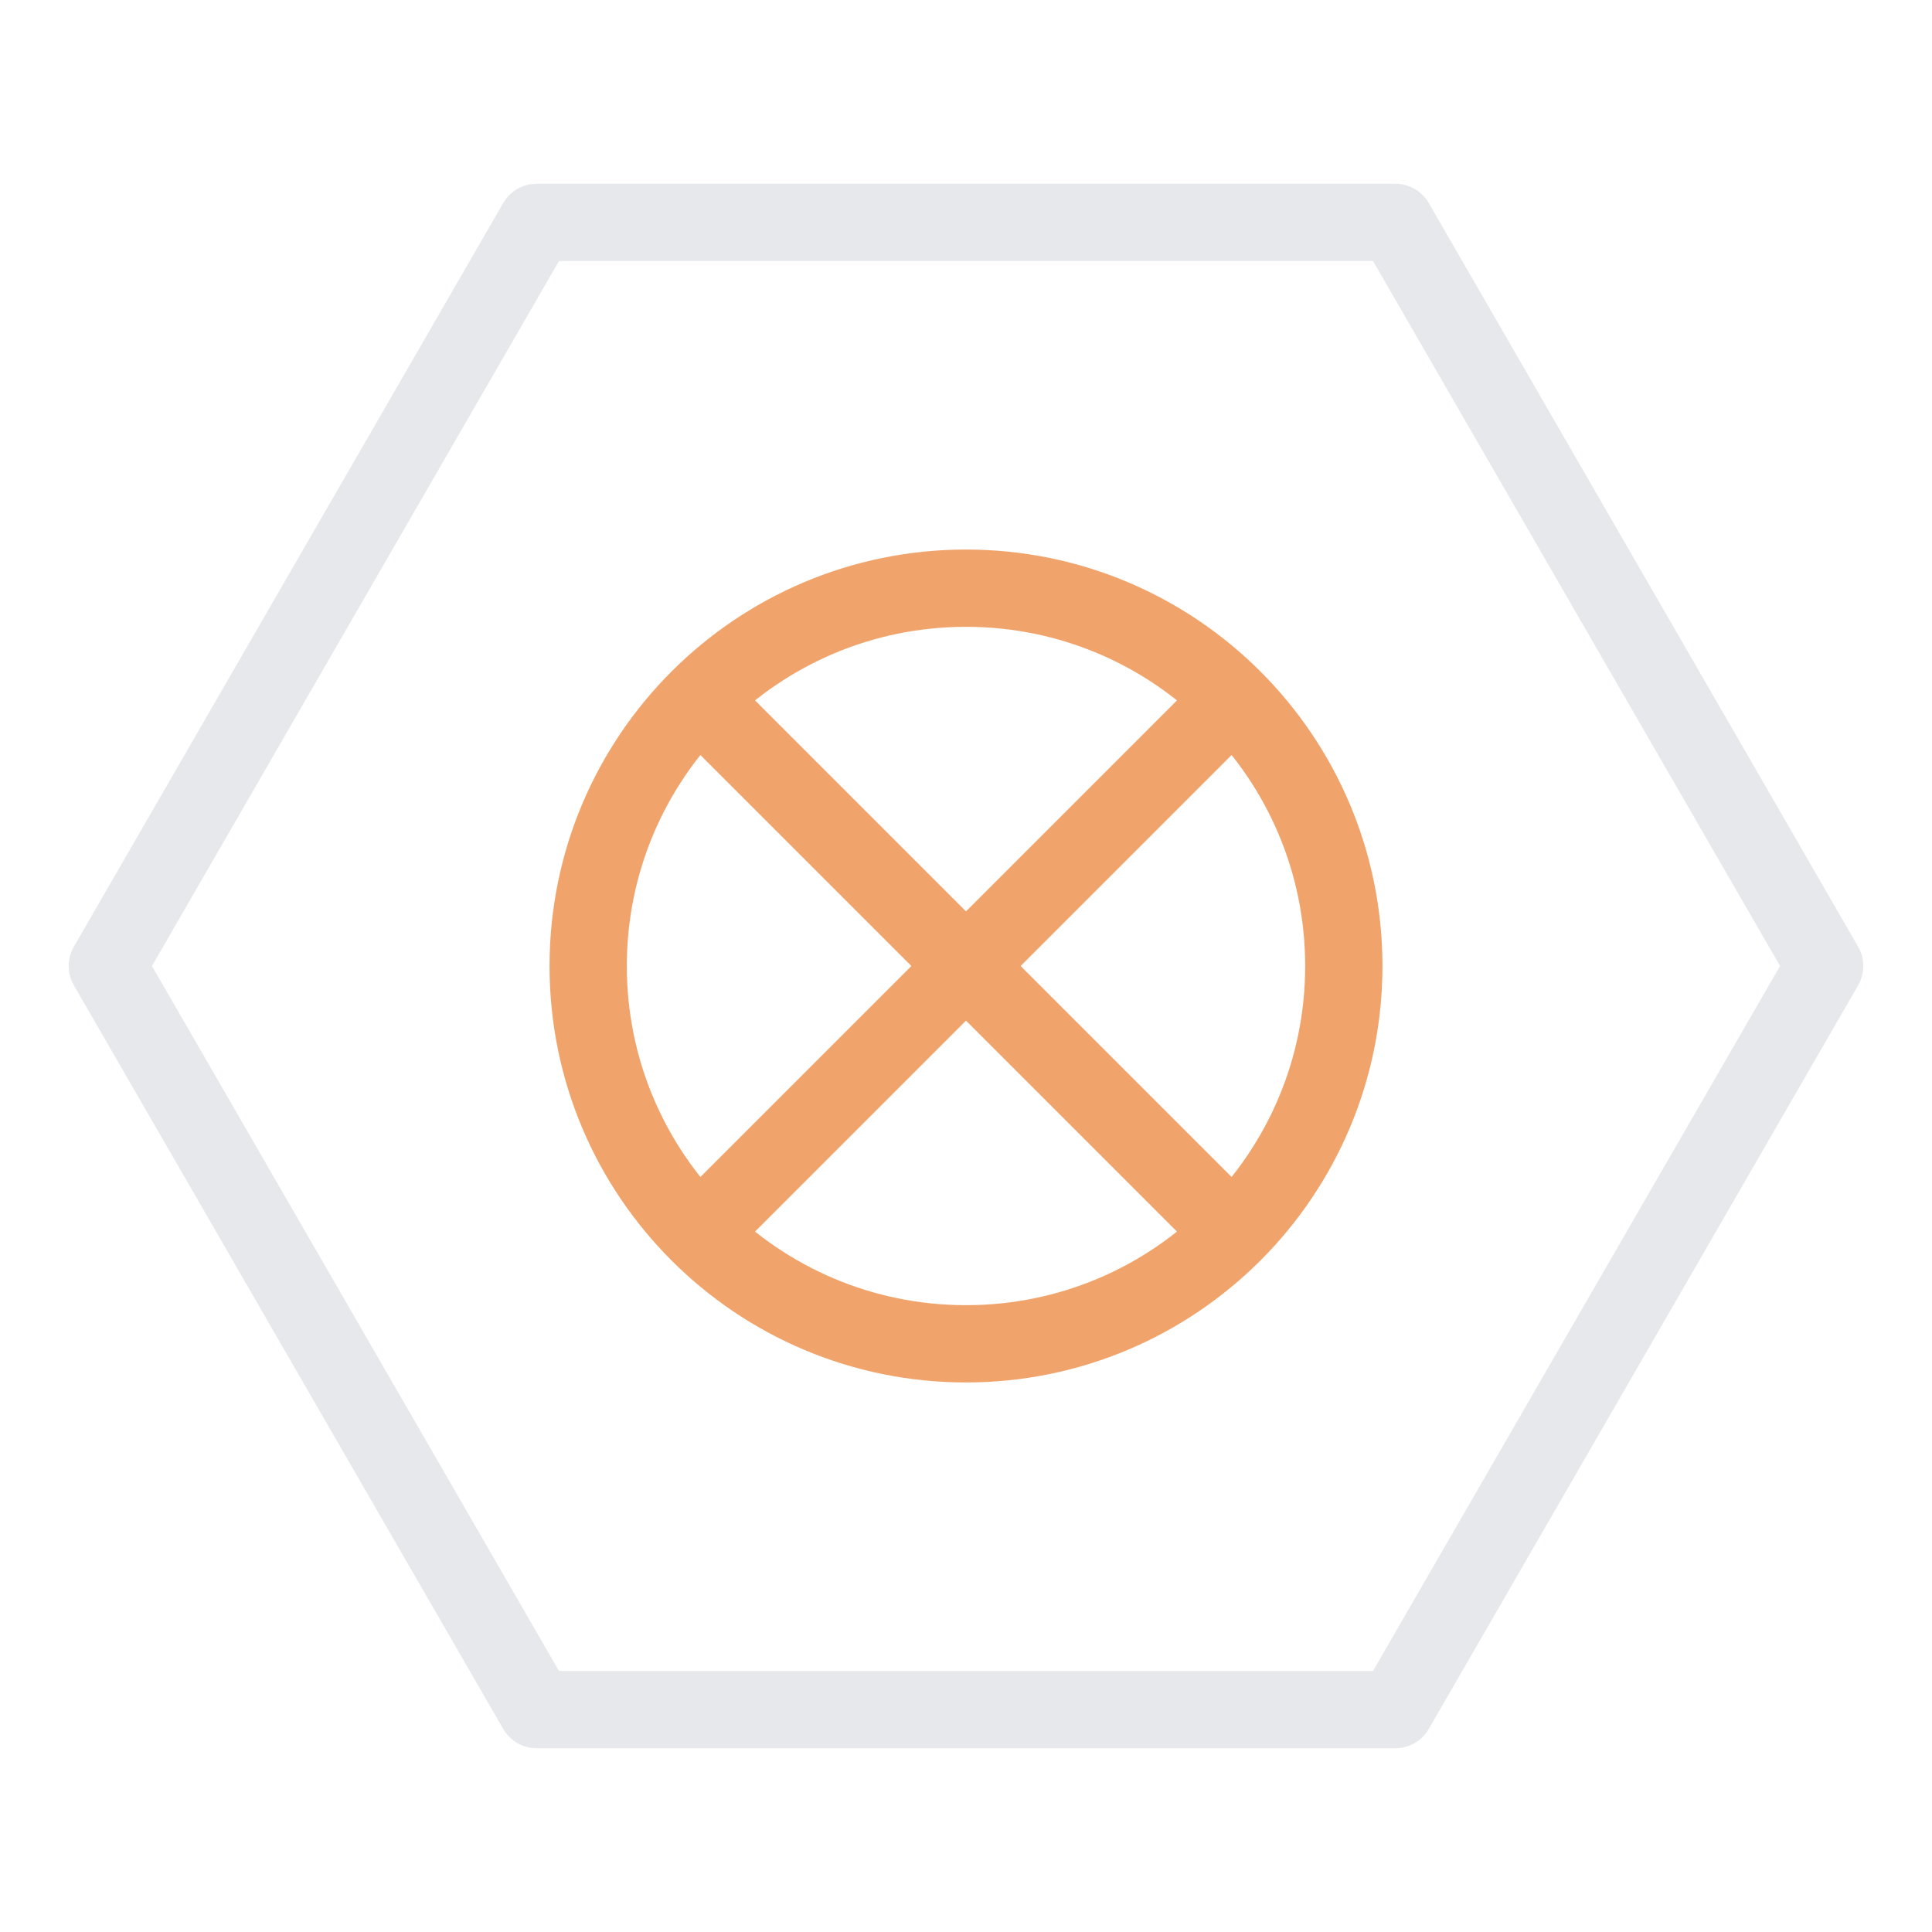
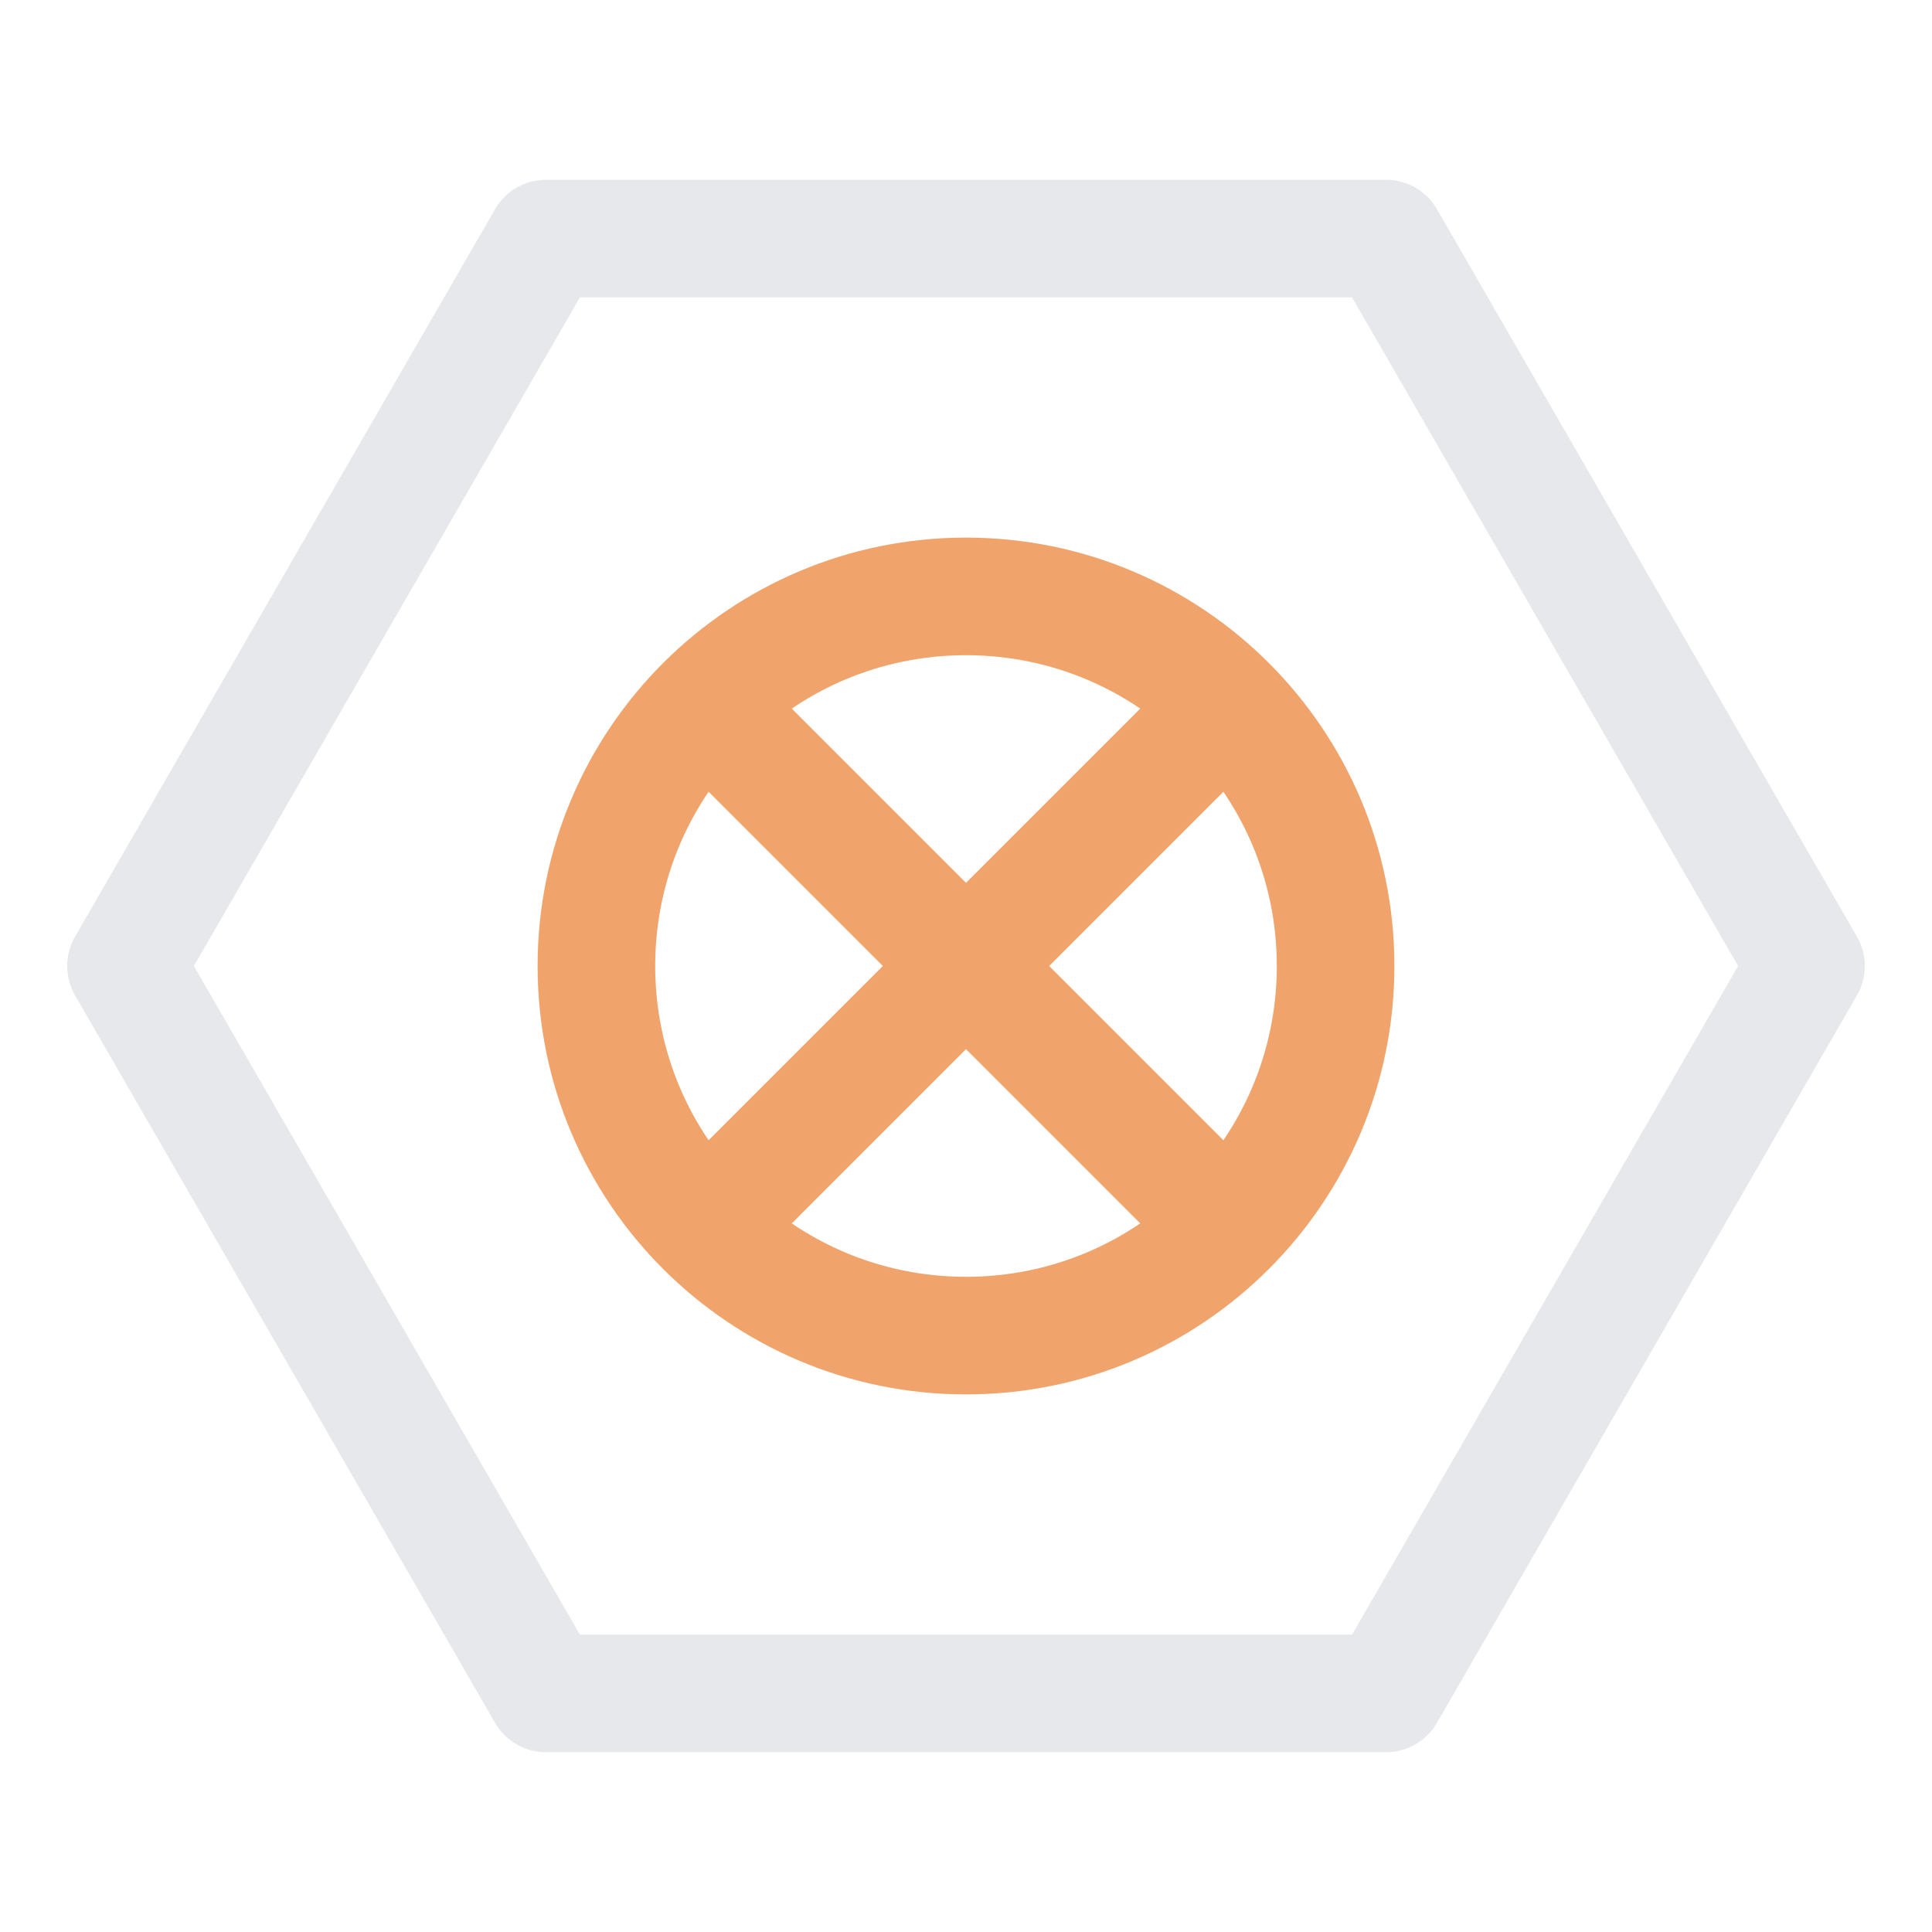
- <svg xmlns="http://www.w3.org/2000/svg" viewBox="3.75 3.75 112.50 112.50" role="img" aria-labelledby="t">
-   <g fill="none" stroke-width="4.5">
+ <svg xmlns="http://www.w3.org/2000/svg" viewBox="2.50 2.50 115.00 115.00" role="img" aria-labelledby="t">
+   <g fill="none" stroke-width="7.0">
    <polygon stroke="#e6e8eb" stroke-linejoin="round" points="110,60 85,103.3 35,103.3 10,60 35,16.7 85,16.7" />
    <circle stroke="#f0a46b" cx="60" cy="60" r="22" />
    <path stroke="#f0a46b" stroke-linecap="round" d="M44.5 44.5L75.5 75.5M75.5 44.5L44.5 75.5" />
  </g>
</svg>
